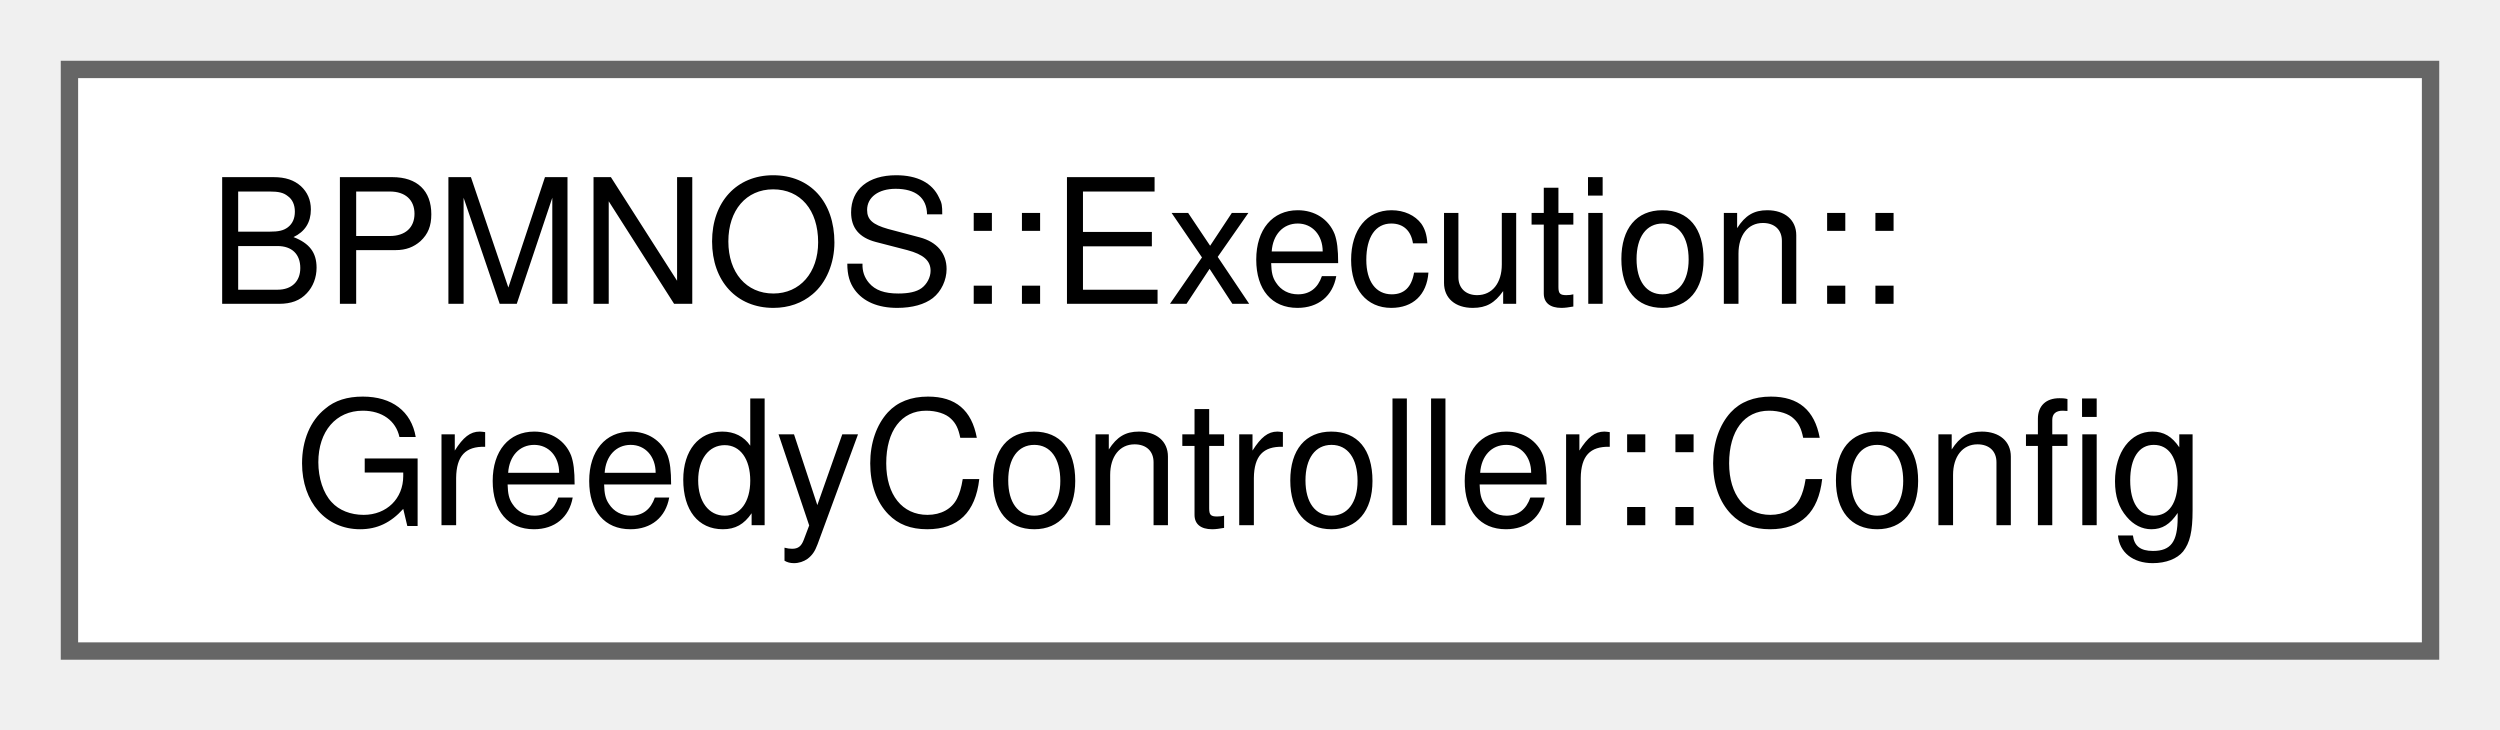
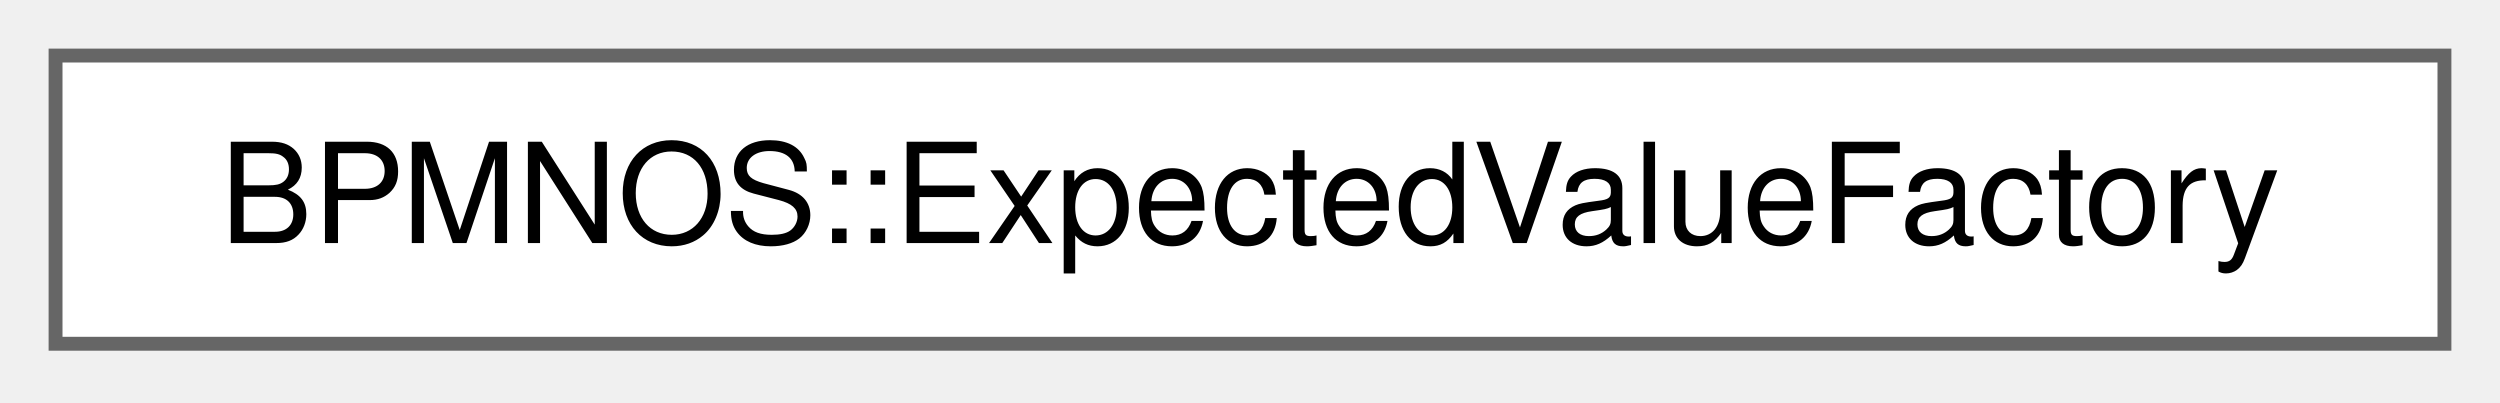
- <svg xmlns="http://www.w3.org/2000/svg" xmlns:xlink="http://www.w3.org/1999/xlink" width="144pt" height="42pt" viewBox="0.00 0.00 144.00 42.00">
-   <g id="graph0" class="graph" transform="scale(1 1) rotate(0) translate(4 37.5)">
+ <svg xmlns="http://www.w3.org/2000/svg" xmlns:xlink="http://www.w3.org/1999/xlink" width="180pt" height="29pt" viewBox="0.00 0.00 180.00 29.00">
+   <g id="graph0" class="graph" transform="scale(1 1) rotate(0) translate(4 24.75)">
    <g id="Node000000" class="node">
      <g id="a_Node000000">
-         <a xlink:href="structBPMNOS_1_1Execution_1_1GreedyController_1_1Config.html" target="_top" xlink:title=" ">
-           <polygon fill="white" stroke="#666666" points="136,-33.5 0,-33.5 0,0 136,0 136,-33.5" />
-           <text xml:space="preserve" text-anchor="start" x="8" y="-20" font-family="Helvetica,sans-Serif" font-size="10.00">BPMNOS::Execution::</text>
-           <text xml:space="preserve" text-anchor="middle" x="68" y="-7.25" font-family="Helvetica,sans-Serif" font-size="10.00">GreedyController::Config</text>
+         <a xlink:href="classBPMNOS_1_1ExpectedValueFactory.html" target="_top" xlink:title="Factory for expected value functions in LIMEX expressions.">
+           <polygon fill="white" stroke="#666666" points="172,-20.75 0,-20.75 0,0 172,0 172,-20.75" />
+           <text xml:space="preserve" text-anchor="middle" x="86" y="-7.25" font-family="Helvetica,sans-Serif" font-size="10.00">BPMNOS::ExpectedValueFactory</text>
        </a>
      </g>
    </g>
  </g>
</svg>
